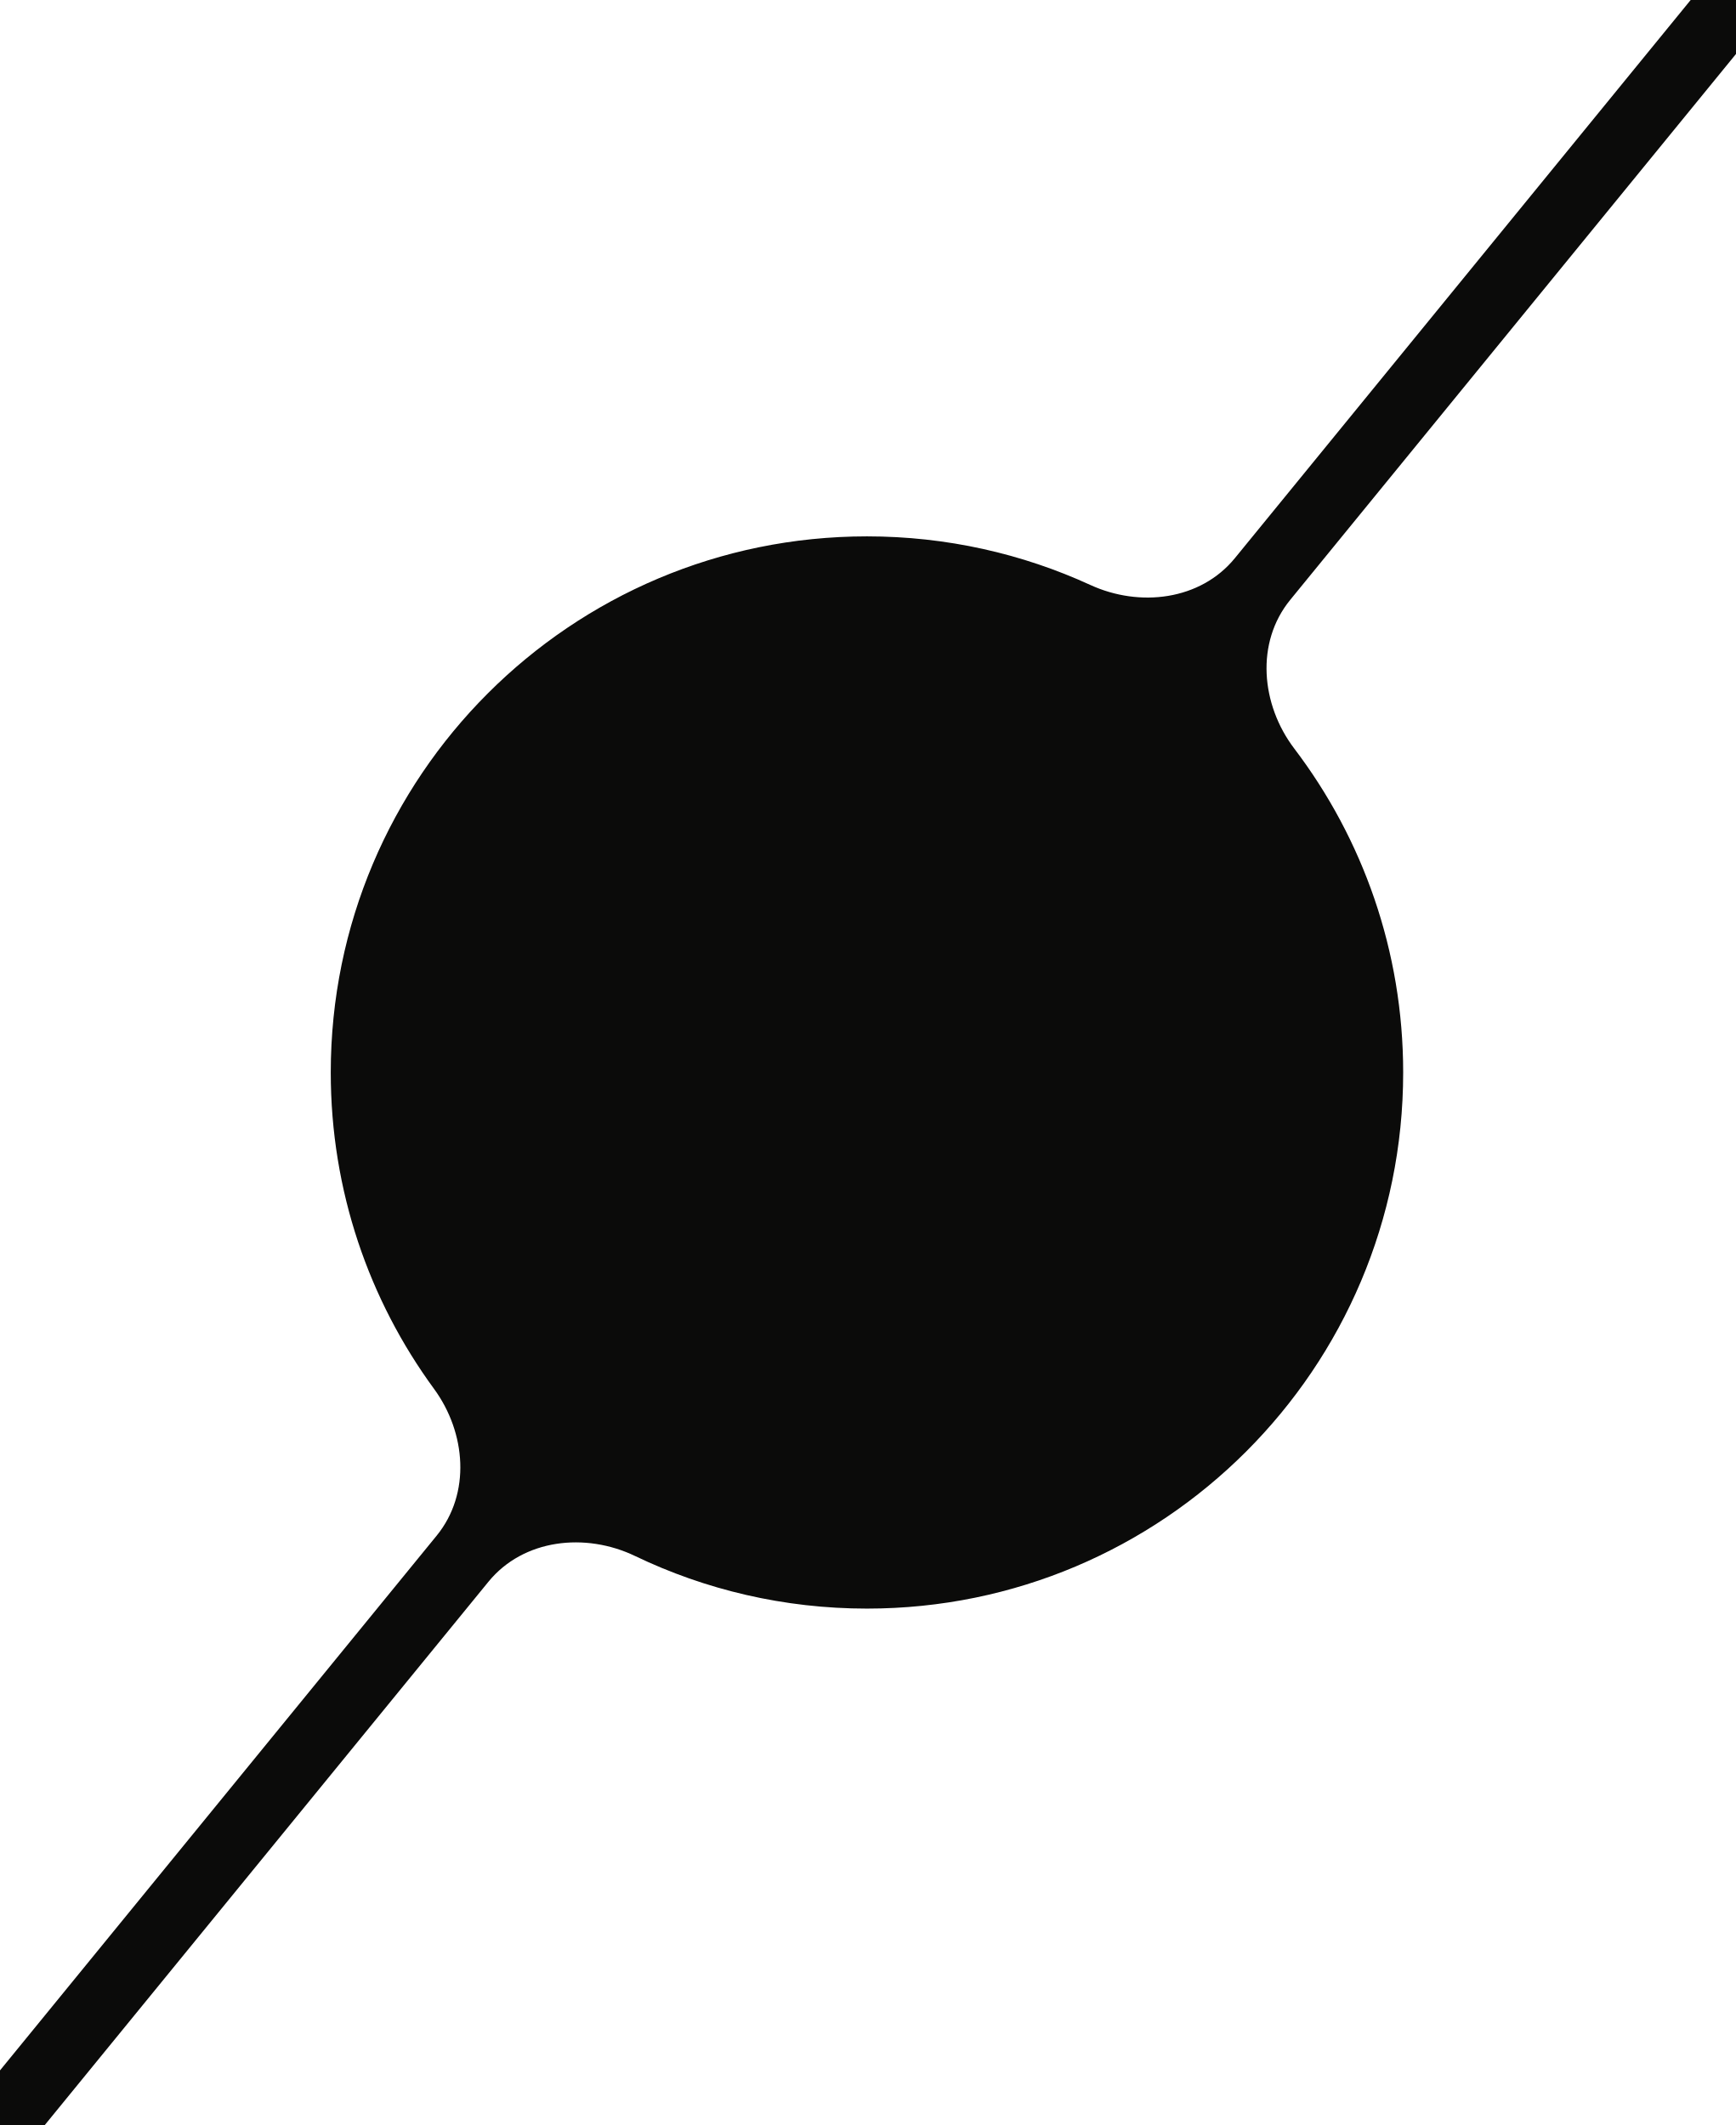
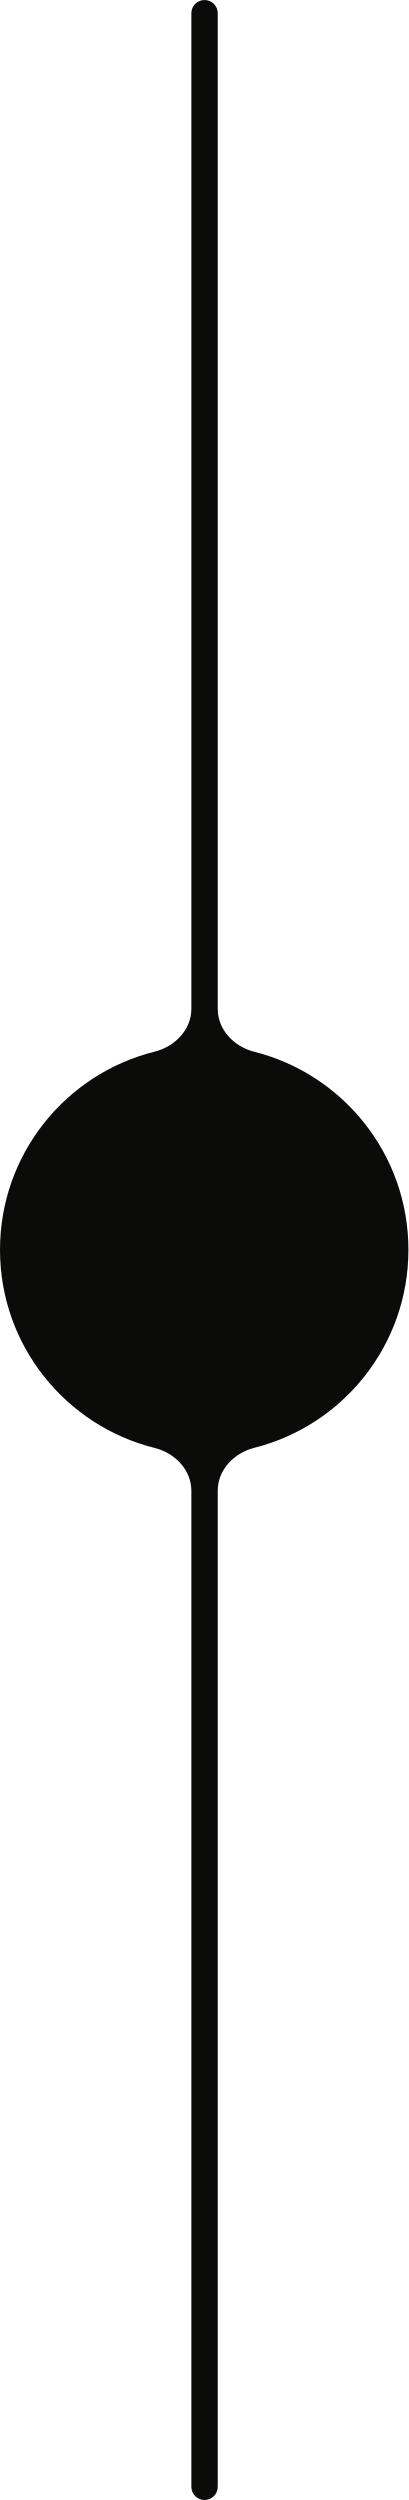
- <svg xmlns="http://www.w3.org/2000/svg" width="802" height="982" viewBox="0 0 802 982" fill="none">
-   <path fill-rule="evenodd" clip-rule="evenodd" d="M598.014 345.939C582.595 325.63 580.004 296.965 596.131 277.213L821.547 1.119C827.135 -5.726 826.117 -15.805 819.272 -21.393C812.427 -26.982 802.347 -25.963 796.759 -19.118L570.563 257.93C554.674 277.392 526.617 280.799 503.781 270.321C472.361 255.903 437.405 247.865 400.571 247.865C263.743 247.865 152.822 358.786 152.822 495.613C152.822 550.292 170.536 600.834 200.538 641.813C215.368 662.07 217.621 690.22 201.744 709.667L-20.393 981.745C-25.982 988.59 -24.963 998.669 -18.118 1004.26C-11.274 1009.85 -1.194 1008.83 4.394 1001.98L225.668 730.963C241.807 711.195 270.438 708.017 293.441 719.066C325.864 734.638 362.199 743.362 400.571 743.362C537.399 743.362 648.319 632.441 648.319 495.613C648.319 439.379 629.584 387.52 598.014 345.939Z" fill="#0B0B0A" />
+ <svg xmlns="http://www.w3.org/2000/svg" width="496" height="3033" viewBox="0 0 496 3033" fill="none">
+   <path fill-rule="evenodd" clip-rule="evenodd" d="M187.63 1756.66C212.232 1762.79 232.166 1783.28 232.166 1808.63L232.166 3017C232.166 3025.84 239.33 3033 248.166 3033C257.003 3033 264.166 3025.84 264.166 3017L264.166 1808.43C264.166 1783.13 284.008 1762.67 308.533 1756.49C415.973 1729.39 495.497 1632.11 495.497 1516.25C495.497 1400.4 415.973 1303.11 308.533 1276.01C284.008 1269.83 264.166 1249.37 264.166 1224.08L264.166 16C264.166 7.163 257.003 -0 248.166 -0C239.329 -0 232.166 7.163 232.166 16L232.166 1223.87C232.166 1249.23 212.232 1269.71 187.63 1275.85C79.853 1302.71 0 1400.16 0 1516.25C0 1632.35 79.853 1729.79 187.63 1756.66Z" fill="#0B0B0A" />
</svg>
